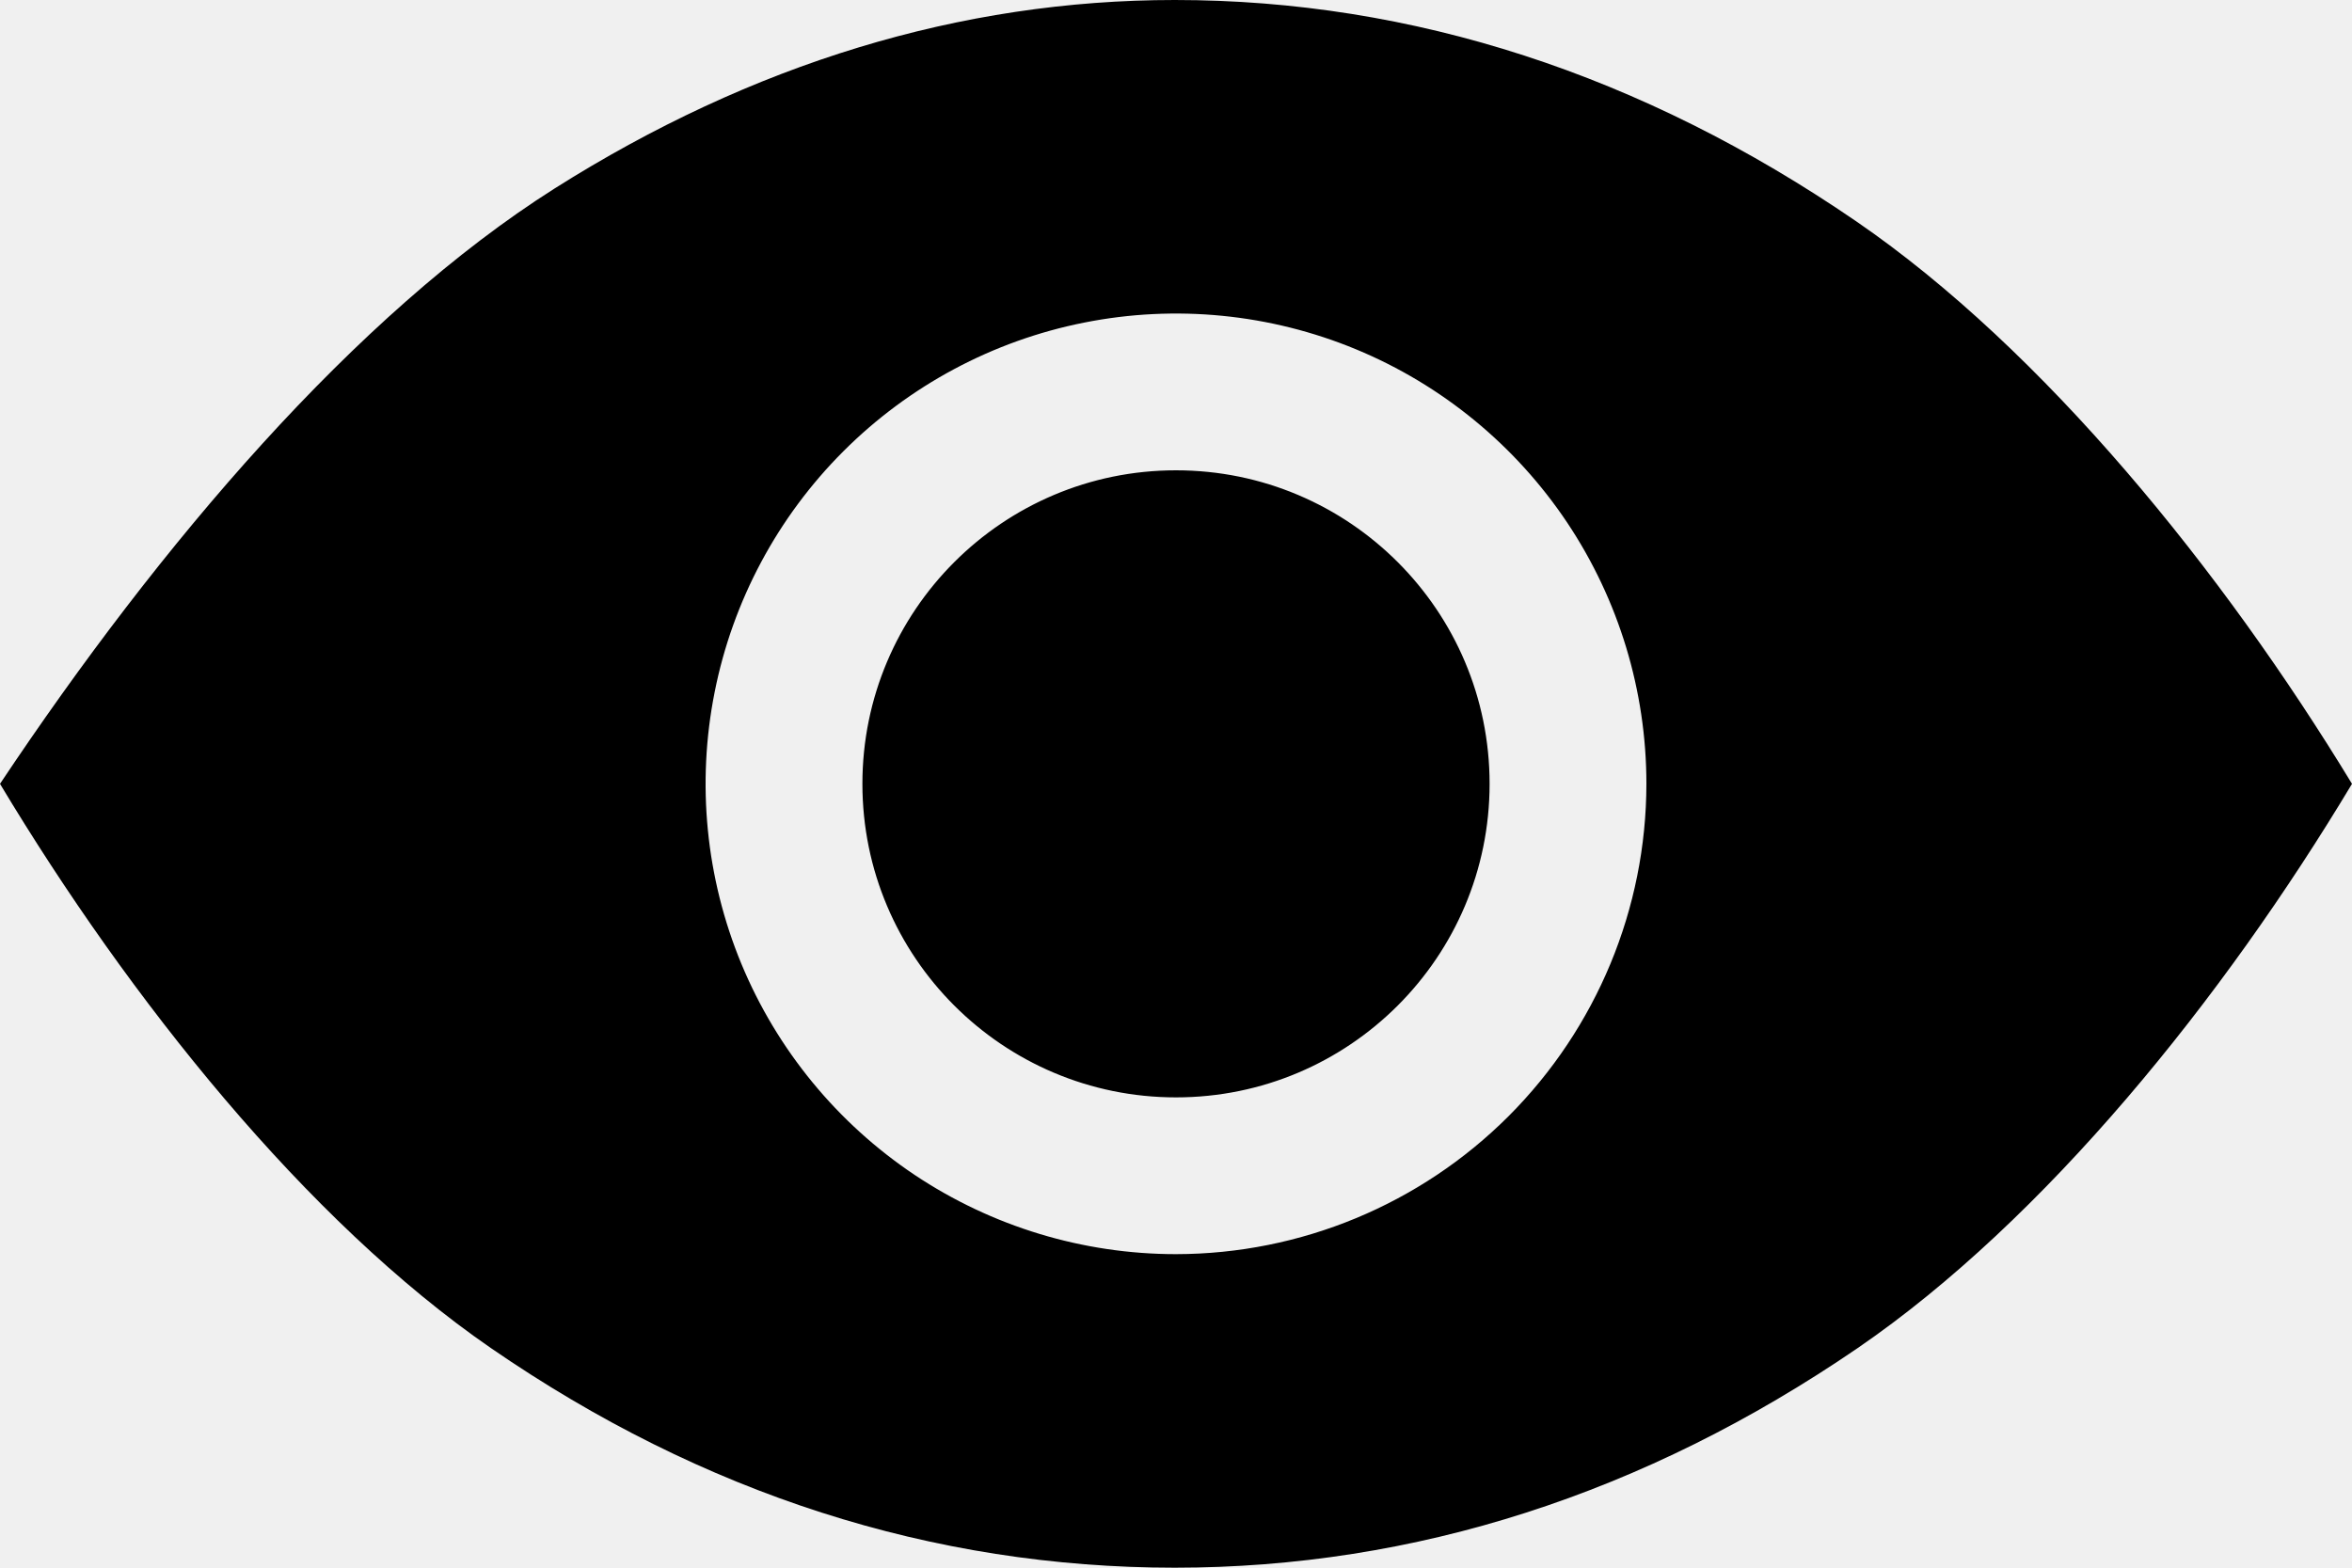
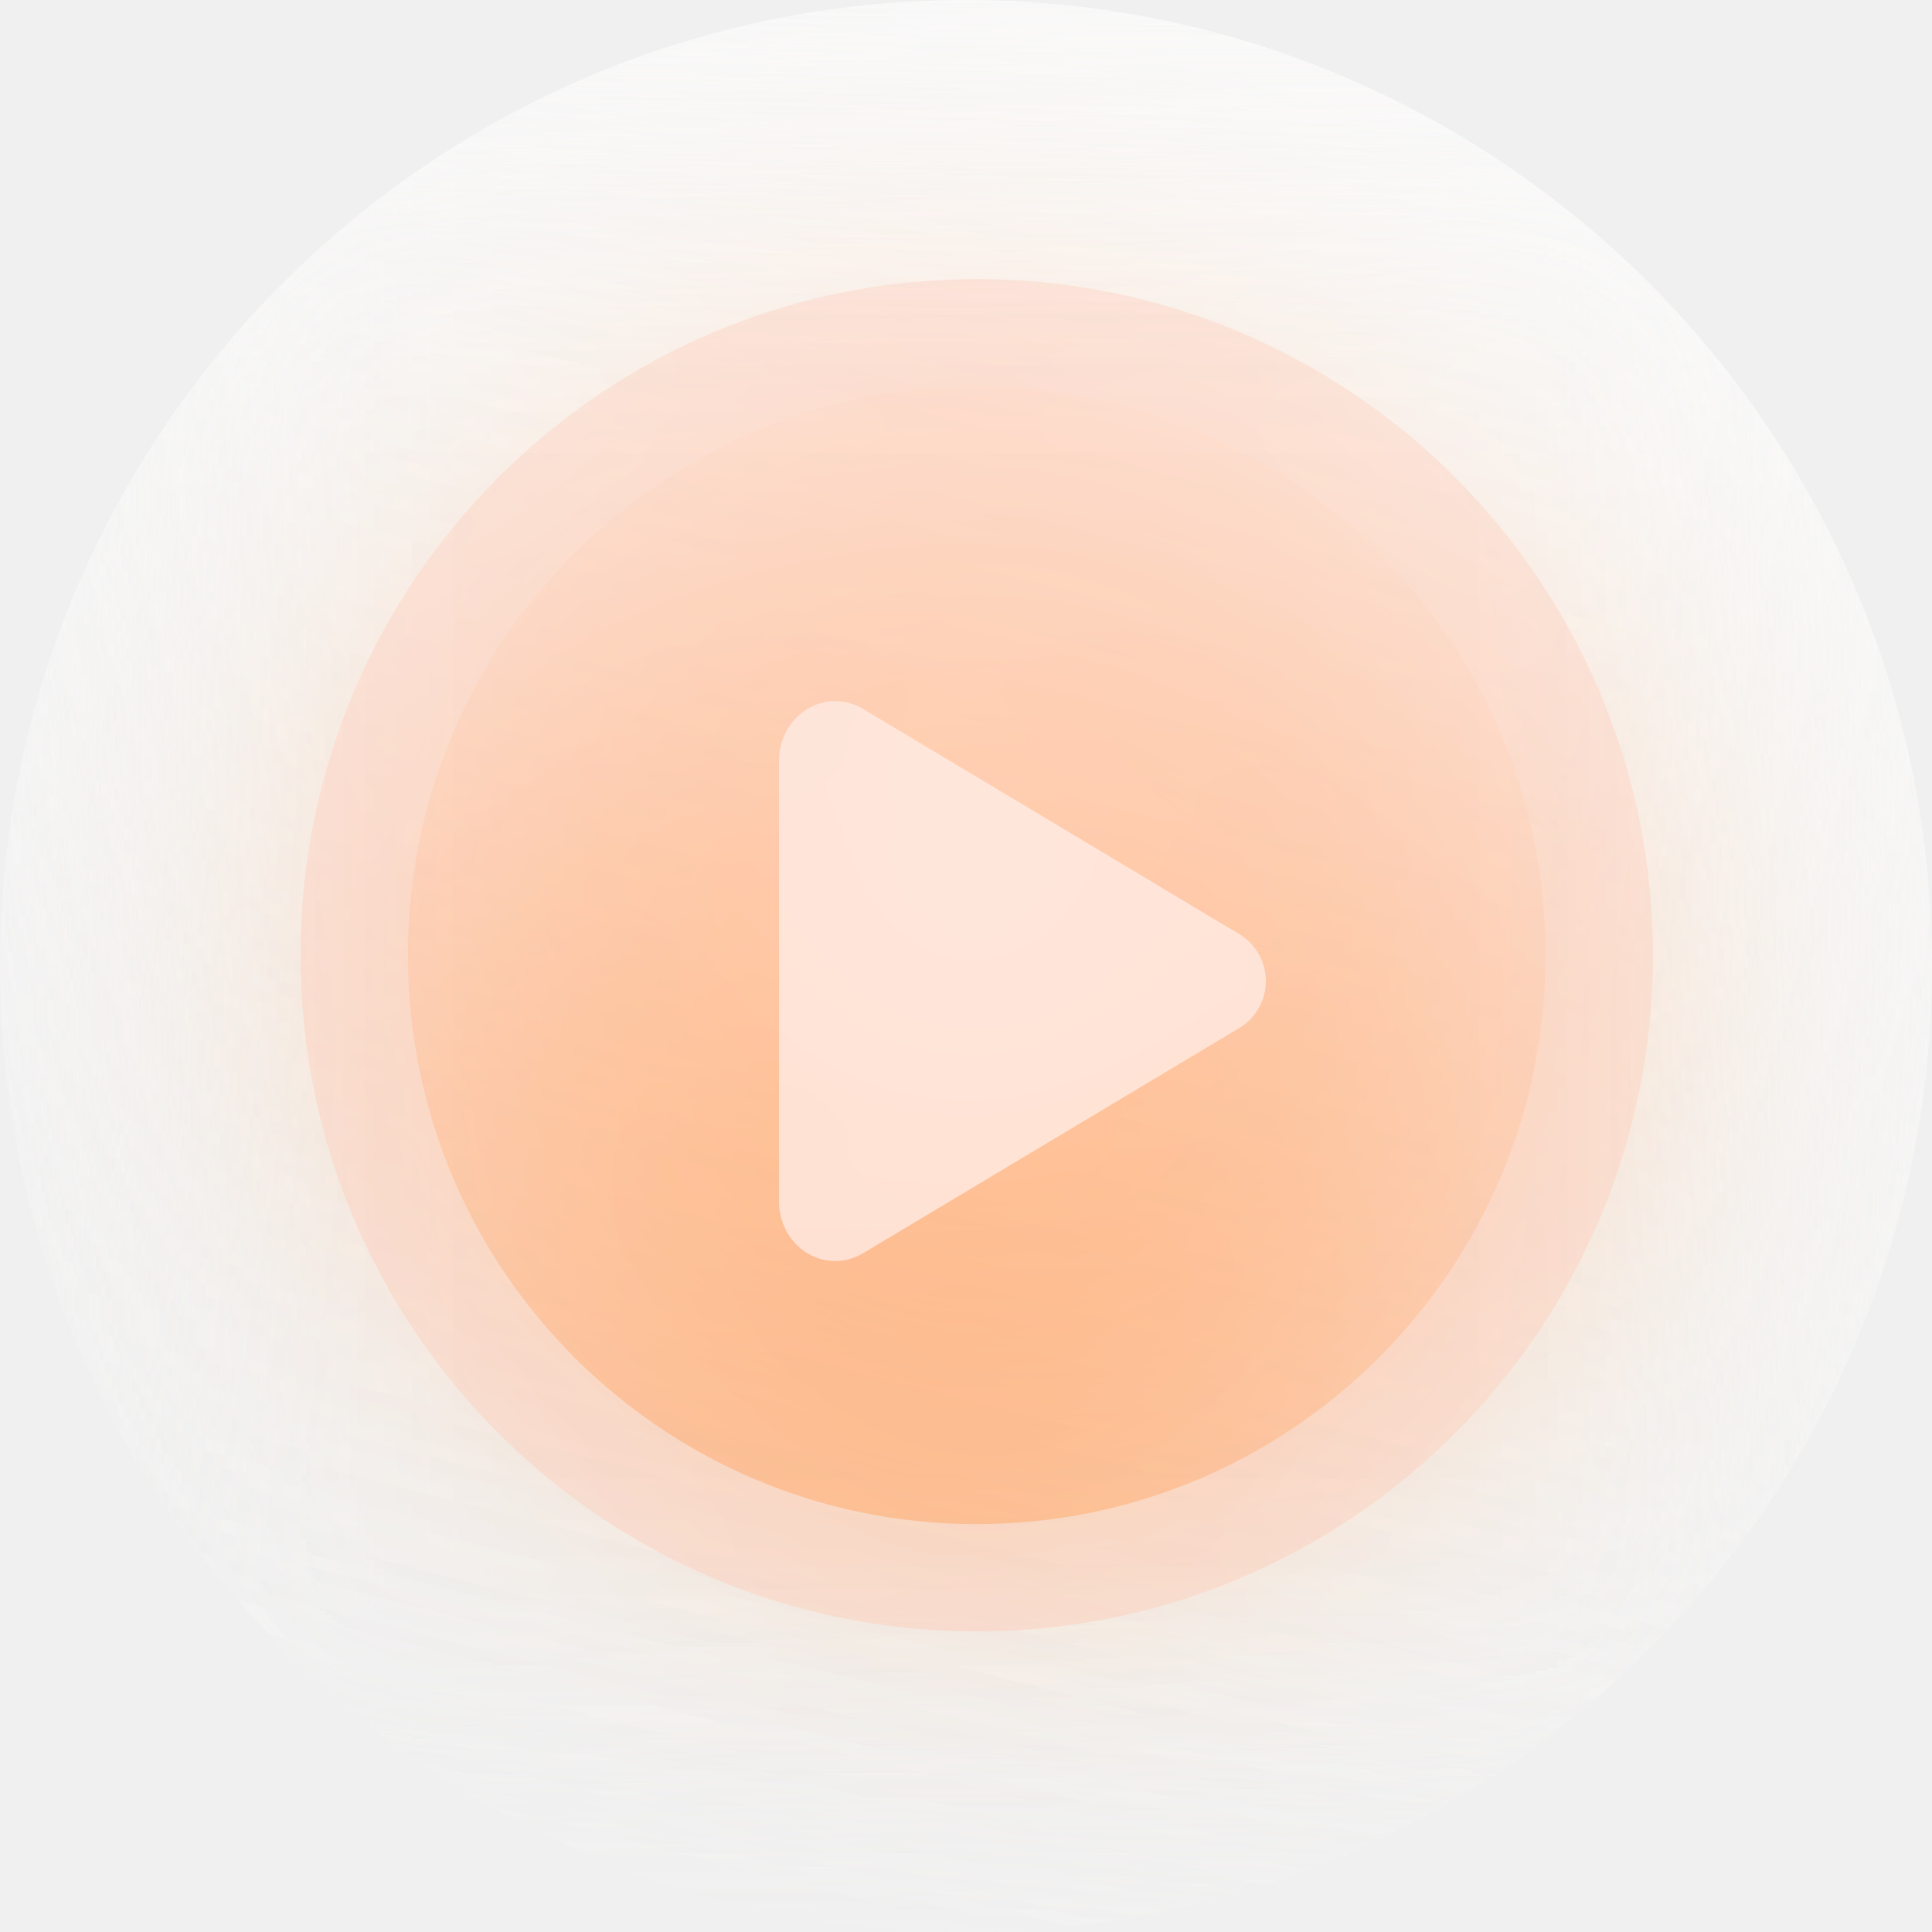
- <svg xmlns="http://www.w3.org/2000/svg" width="33" height="22" viewBox="0 0 33 22" fill="none">
-   <path fill-rule="evenodd" clip-rule="evenodd" d="M16.483 0C19.821 0 23.038 1.045 26.044 3.106C28.676 4.912 31.186 8.014 33 11C31.193 14.013 28.69 17.119 26.06 18.921C23.073 20.964 19.852 22 16.483 22C13.085 22 9.857 20.963 6.889 18.919C4.301 17.135 1.816 14.025 0 11C2.246 7.631 4.986 4.416 7.78 2.646C10.552 0.894 13.48 0 16.483 0ZM12.833 16.488C13.919 17.213 15.195 17.6 16.5 17.6C18.25 17.598 19.927 16.902 21.165 15.665C22.402 14.427 23.098 12.75 23.1 11C23.1 9.695 22.713 8.419 21.988 7.333C21.262 6.248 20.232 5.402 19.026 4.902C17.82 4.403 16.493 4.272 15.212 4.527C13.932 4.781 12.756 5.41 11.833 6.333C10.91 7.256 10.281 8.432 10.027 9.712C9.772 10.993 9.903 12.32 10.402 13.526C10.902 14.732 11.748 15.762 12.833 16.488ZM20.9 11C20.9 13.43 18.93 15.4 16.5 15.4C14.07 15.4 12.1 13.43 12.1 11C12.1 8.57 14.07 6.6 16.5 6.6C18.93 6.6 20.9 8.57 20.9 11Z" fill="black" />
+ <svg xmlns="http://www.w3.org/2000/svg" width="90" height="90" viewBox="0 0 90 90" fill="none">
+   <g filter="url(#filter0_b)">
+     <circle cx="45.5" cy="44.5" r="26.5" fill="url(#paint0_linear)" />
+     <circle cx="45.5" cy="44.5" r="27" stroke="url(#paint1_linear)" stroke-linecap="round" stroke-linejoin="round" />
+   </g>
+   <g filter="url(#filter1_b)">
+     <g filter="url(#filter2_b)">
+       <rect width="90" height="90" rx="45" fill="white" fill-opacity="0.05" />
+       <rect width="90" height="90" rx="45" fill="url(#paint2_linear)" />
+     </g>
+   </g>
+   <path d="M38.91 58.745C38.475 58.744 38.047 58.63 37.67 58.414C36.819 57.932 36.29 56.996 36.29 55.981V35.426C36.29 34.407 36.819 33.474 37.67 32.992C38.056 32.77 38.496 32.656 38.942 32.661C39.388 32.667 39.824 32.792 40.205 33.024L57.773 43.54C58.139 43.77 58.44 44.088 58.65 44.467C58.859 44.845 58.969 45.27 58.969 45.702C58.969 46.134 58.859 46.559 58.65 46.937C58.44 47.315 58.139 47.634 57.773 47.864L40.202 58.382C39.812 58.618 39.366 58.743 38.91 58.745Z" fill="white" />
+   <g filter="url(#filter3_b)">
+     <circle cx="45.5" cy="44.5" r="31.5" fill="#FFCBB9" fill-opacity="0.35" />
+   </g>
+   <g filter="url(#filter4_bd)">
+ 
+ </g>
+   <defs>
+     <filter id="filter0_b" x="-6" y="-7" width="103" height="103" filterUnits="userSpaceOnUse" color-interpolation-filters="sRGB">
+       <feFlood flood-opacity="0" result="BackgroundImageFix" />
+       <feGaussianBlur in="BackgroundImage" stdDeviation="12" />
+       <feComposite in2="SourceAlpha" operator="in" result="effect1_backgroundBlur" />
+       <feBlend mode="normal" in="SourceGraphic" in2="effect1_backgroundBlur" result="shape" />
+     </filter>
+     <filter id="filter1_b" x="-25" y="-25" width="140" height="140" filterUnits="userSpaceOnUse" color-interpolation-filters="sRGB">
+       <feFlood flood-opacity="0" result="BackgroundImageFix" />
+       <feGaussianBlur in="BackgroundImage" stdDeviation="12.5" />
+       <feComposite in2="SourceAlpha" operator="in" result="effect1_backgroundBlur" />
+       <feBlend mode="normal" in="SourceGraphic" in2="effect1_backgroundBlur" result="shape" />
+     </filter>
+     <filter id="filter2_b" x="-25" y="-25" width="140" height="140" filterUnits="userSpaceOnUse" color-interpolation-filters="sRGB">
+       <feFlood flood-opacity="0" result="BackgroundImageFix" />
+       <feGaussianBlur in="BackgroundImage" stdDeviation="12.5" />
+       <feComposite in2="SourceAlpha" operator="in" result="effect1_backgroundBlur" />
+       <feBlend mode="normal" in="SourceGraphic" in2="effect1_backgroundBlur" result="shape" />
+     </filter>
+     <filter id="filter3_b" x="-10" y="-11" width="111" height="111" filterUnits="userSpaceOnUse" color-interpolation-filters="sRGB">
+       <feFlood flood-opacity="0" result="BackgroundImageFix" />
+       <feGaussianBlur in="BackgroundImage" stdDeviation="12" />
+       <feComposite in2="SourceAlpha" operator="in" result="effect1_backgroundBlur" />
+       <feBlend mode="normal" in="SourceGraphic" in2="effect1_backgroundBlur" result="shape" />
+     </filter>
+     <filter id="filter4_bd" x="14" y="19" width="63" height="52" filterUnits="userSpaceOnUse" color-interpolation-filters="sRGB">
+       <feFlood flood-opacity="0" result="BackgroundImageFix" />
+       <feGaussianBlur in="BackgroundImage" stdDeviation="7.5" />
+       <feComposite in2="SourceAlpha" operator="in" result="effect1_backgroundBlur" />
+       <feColorMatrix in="SourceAlpha" type="matrix" values="0 0 0 0 0 0 0 0 0 0 0 0 0 0 0 0 0 0 127 0" />
+       <feOffset dx="5" dy="5" />
+       <feGaussianBlur stdDeviation="5" />
+       <feColorMatrix type="matrix" values="0 0 0 0 1 0 0 0 0 0.525 0 0 0 0 0.137 0 0 0 0.5 0" />
+       <feBlend mode="normal" in2="effect1_backgroundBlur" result="effect2_dropShadow" />
+       <feBlend mode="normal" in="SourceGraphic" in2="effect2_dropShadow" result="shape" />
+     </filter>
+     <linearGradient id="paint0_linear" x1="45.5" y1="18" x2="45.5" y2="71" gradientUnits="userSpaceOnUse">
+       <stop stop-color="#FFB37F" />
+       <stop offset="1" stop-color="#FF7B0D" />
+     </linearGradient>
+     <linearGradient id="paint1_linear" x1="27.437" y1="24.175" x2="61.245" y2="66.047" gradientUnits="userSpaceOnUse">
+       <stop stop-color="white" stop-opacity="0.25" />
+       <stop offset="1" stop-color="white" stop-opacity="0" />
+     </linearGradient>
+     <linearGradient id="paint2_linear" x1="66.411" y1="5.444" x2="45" y2="90" gradientUnits="userSpaceOnUse">
+       <stop stop-color="white" stop-opacity="0.59" />
+       <stop offset="1" stop-color="white" stop-opacity="0" />
+     </linearGradient>
+     <linearGradient id="paint3_linear" x1="59.66" y1="37.973" x2="22.95" y2="39.768" gradientUnits="userSpaceOnUse">
+       <stop stop-color="white" />
+       <stop offset="1" stop-color="white" stop-opacity="0.2" />
+     </linearGradient>
+   </defs>
</svg>
